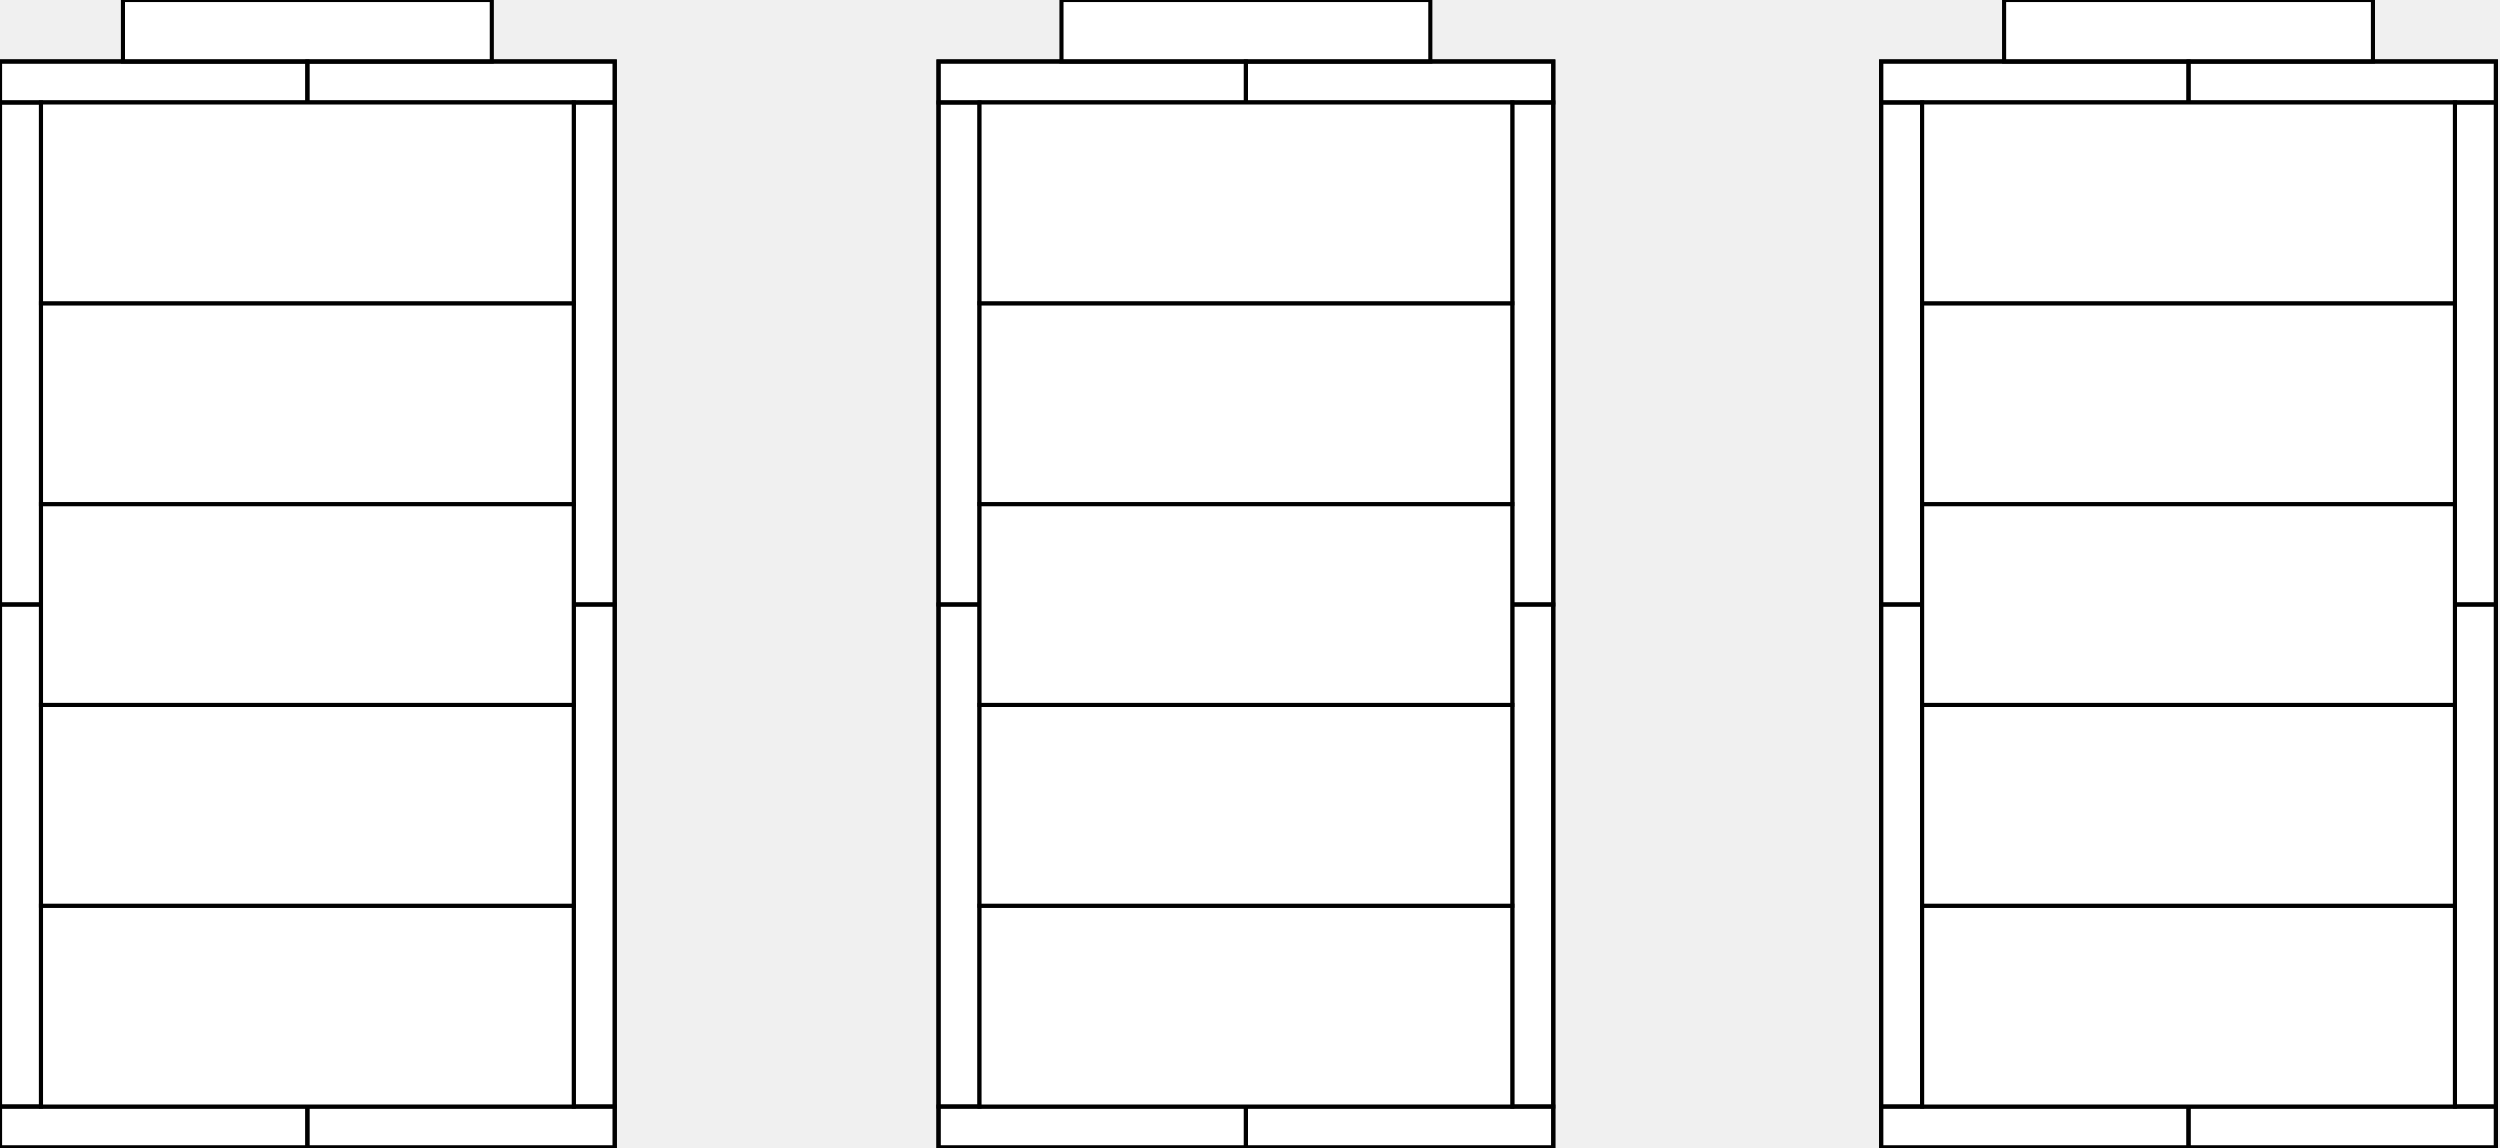
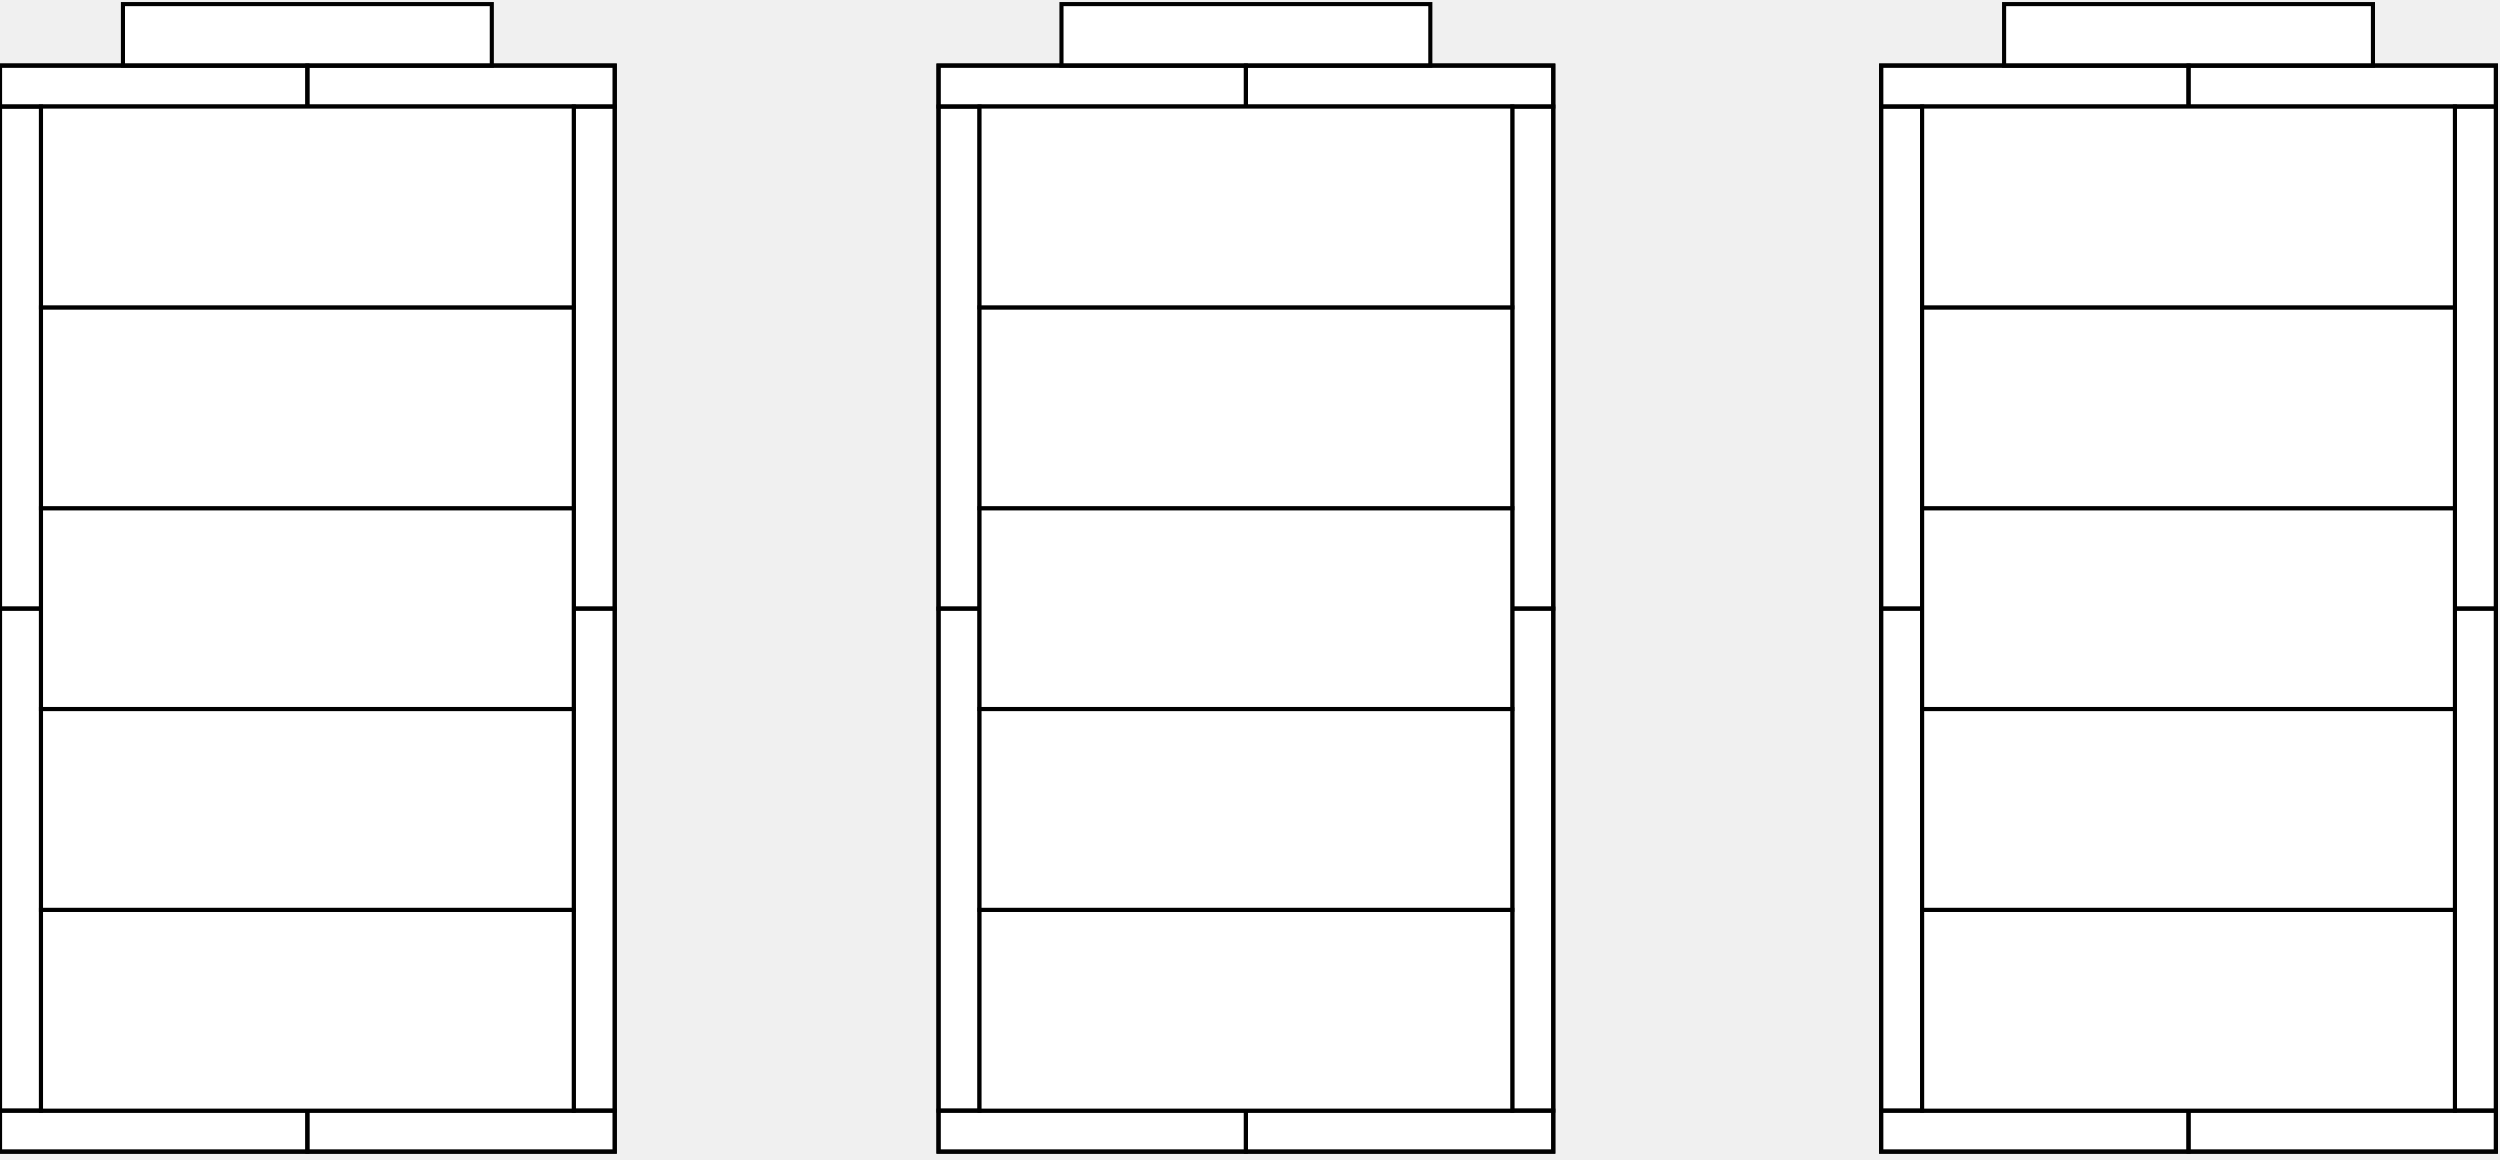
- <svg xmlns="http://www.w3.org/2000/svg" version="1.1" viewBox="0 0 610 280">
-   <g stroke="#000">
+ <svg xmlns="http://www.w3.org/2000/svg" version="1.1" viewBox="0 0 610 283">
+   <g stroke="#000" transform="translate(0,1)">
    <g transform="translate(0,0)">
      <g fill="#fff">
        <rect y="15" width="150" height="265" />
        <rect x="30" width="90" height="15" />
      </g>
      <g fill="none">
        <rect y="270" width="75" height="10" />
        <rect x="75" y="270" width="75" height="10" />
        <rect y="15" width="75" height="10" />
        <rect x="75" y="15" width="75" height="10" />
        <rect y="25" width="10" height="122.5" />
        <rect y="147.5" width="10" height="122.5" />
        <rect x="140" y="25" width="10" height="122.5" />
        <rect x="140" y="147.5" width="10" height="122.5" />
      </g>
      <g fill="#fff">
        <rect class="slot" x="10" y="221" width="130" height="49" />
        <rect class="slot" x="10" y="172" width="130" height="49" />
        <rect class="slot" x="10" y="123" width="130" height="49" />
        <rect class="slot" x="10" y="74" width="130" height="49" />
        <rect class="slot" x="10" y="25" width="130" height="49" />
      </g>
    </g>
    <g transform="translate(229,0)">
      <g fill="#fff">
        <rect y="15" width="150" height="265" />
        <rect x="30" width="90" height="15" />
      </g>
      <g fill="none">
        <rect y="270" width="75" height="10" />
        <rect x="75" y="270" width="75" height="10" />
        <rect y="15" width="75" height="10" />
        <rect x="75" y="15" width="75" height="10" />
        <rect y="25" width="10" height="122.5" />
        <rect y="147.5" width="10" height="122.5" />
        <rect x="140" y="25" width="10" height="122.5" />
        <rect x="140" y="147.5" width="10" height="122.5" />
      </g>
      <g fill="#fff">
        <rect class="slot" x="10" y="221" width="130" height="49" />
        <rect class="slot" x="10" y="172" width="130" height="49" />
        <rect class="slot" x="10" y="123" width="130" height="49" />
        <rect class="slot" x="10" y="74" width="130" height="49" />
        <rect class="slot" x="10" y="25" width="130" height="49" />
      </g>
    </g>
    <g transform="translate(459,0)">
      <g fill="#fff">
        <rect y="15" width="150" height="265" />
        <rect x="30" width="90" height="15" />
      </g>
      <g fill="none">
        <rect y="270" width="75" height="10" />
        <rect x="75" y="270" width="75" height="10" />
        <rect y="15" width="75" height="10" />
        <rect x="75" y="15" width="75" height="10" />
        <rect y="25" width="10" height="122.5" />
        <rect y="147.5" width="10" height="122.5" />
        <rect x="140" y="25" width="10" height="122.5" />
        <rect x="140" y="147.5" width="10" height="122.5" />
      </g>
      <g fill="#fff">
        <rect class="slot" x="10" y="221" width="130" height="49" />
        <rect class="slot" x="10" y="172" width="130" height="49" />
        <rect class="slot" x="10" y="123" width="130" height="49" />
        <rect class="slot" x="10" y="74" width="130" height="49" />
        <rect class="slot" x="10" y="25" width="130" height="49" />
      </g>
    </g>
  </g>
</svg>
